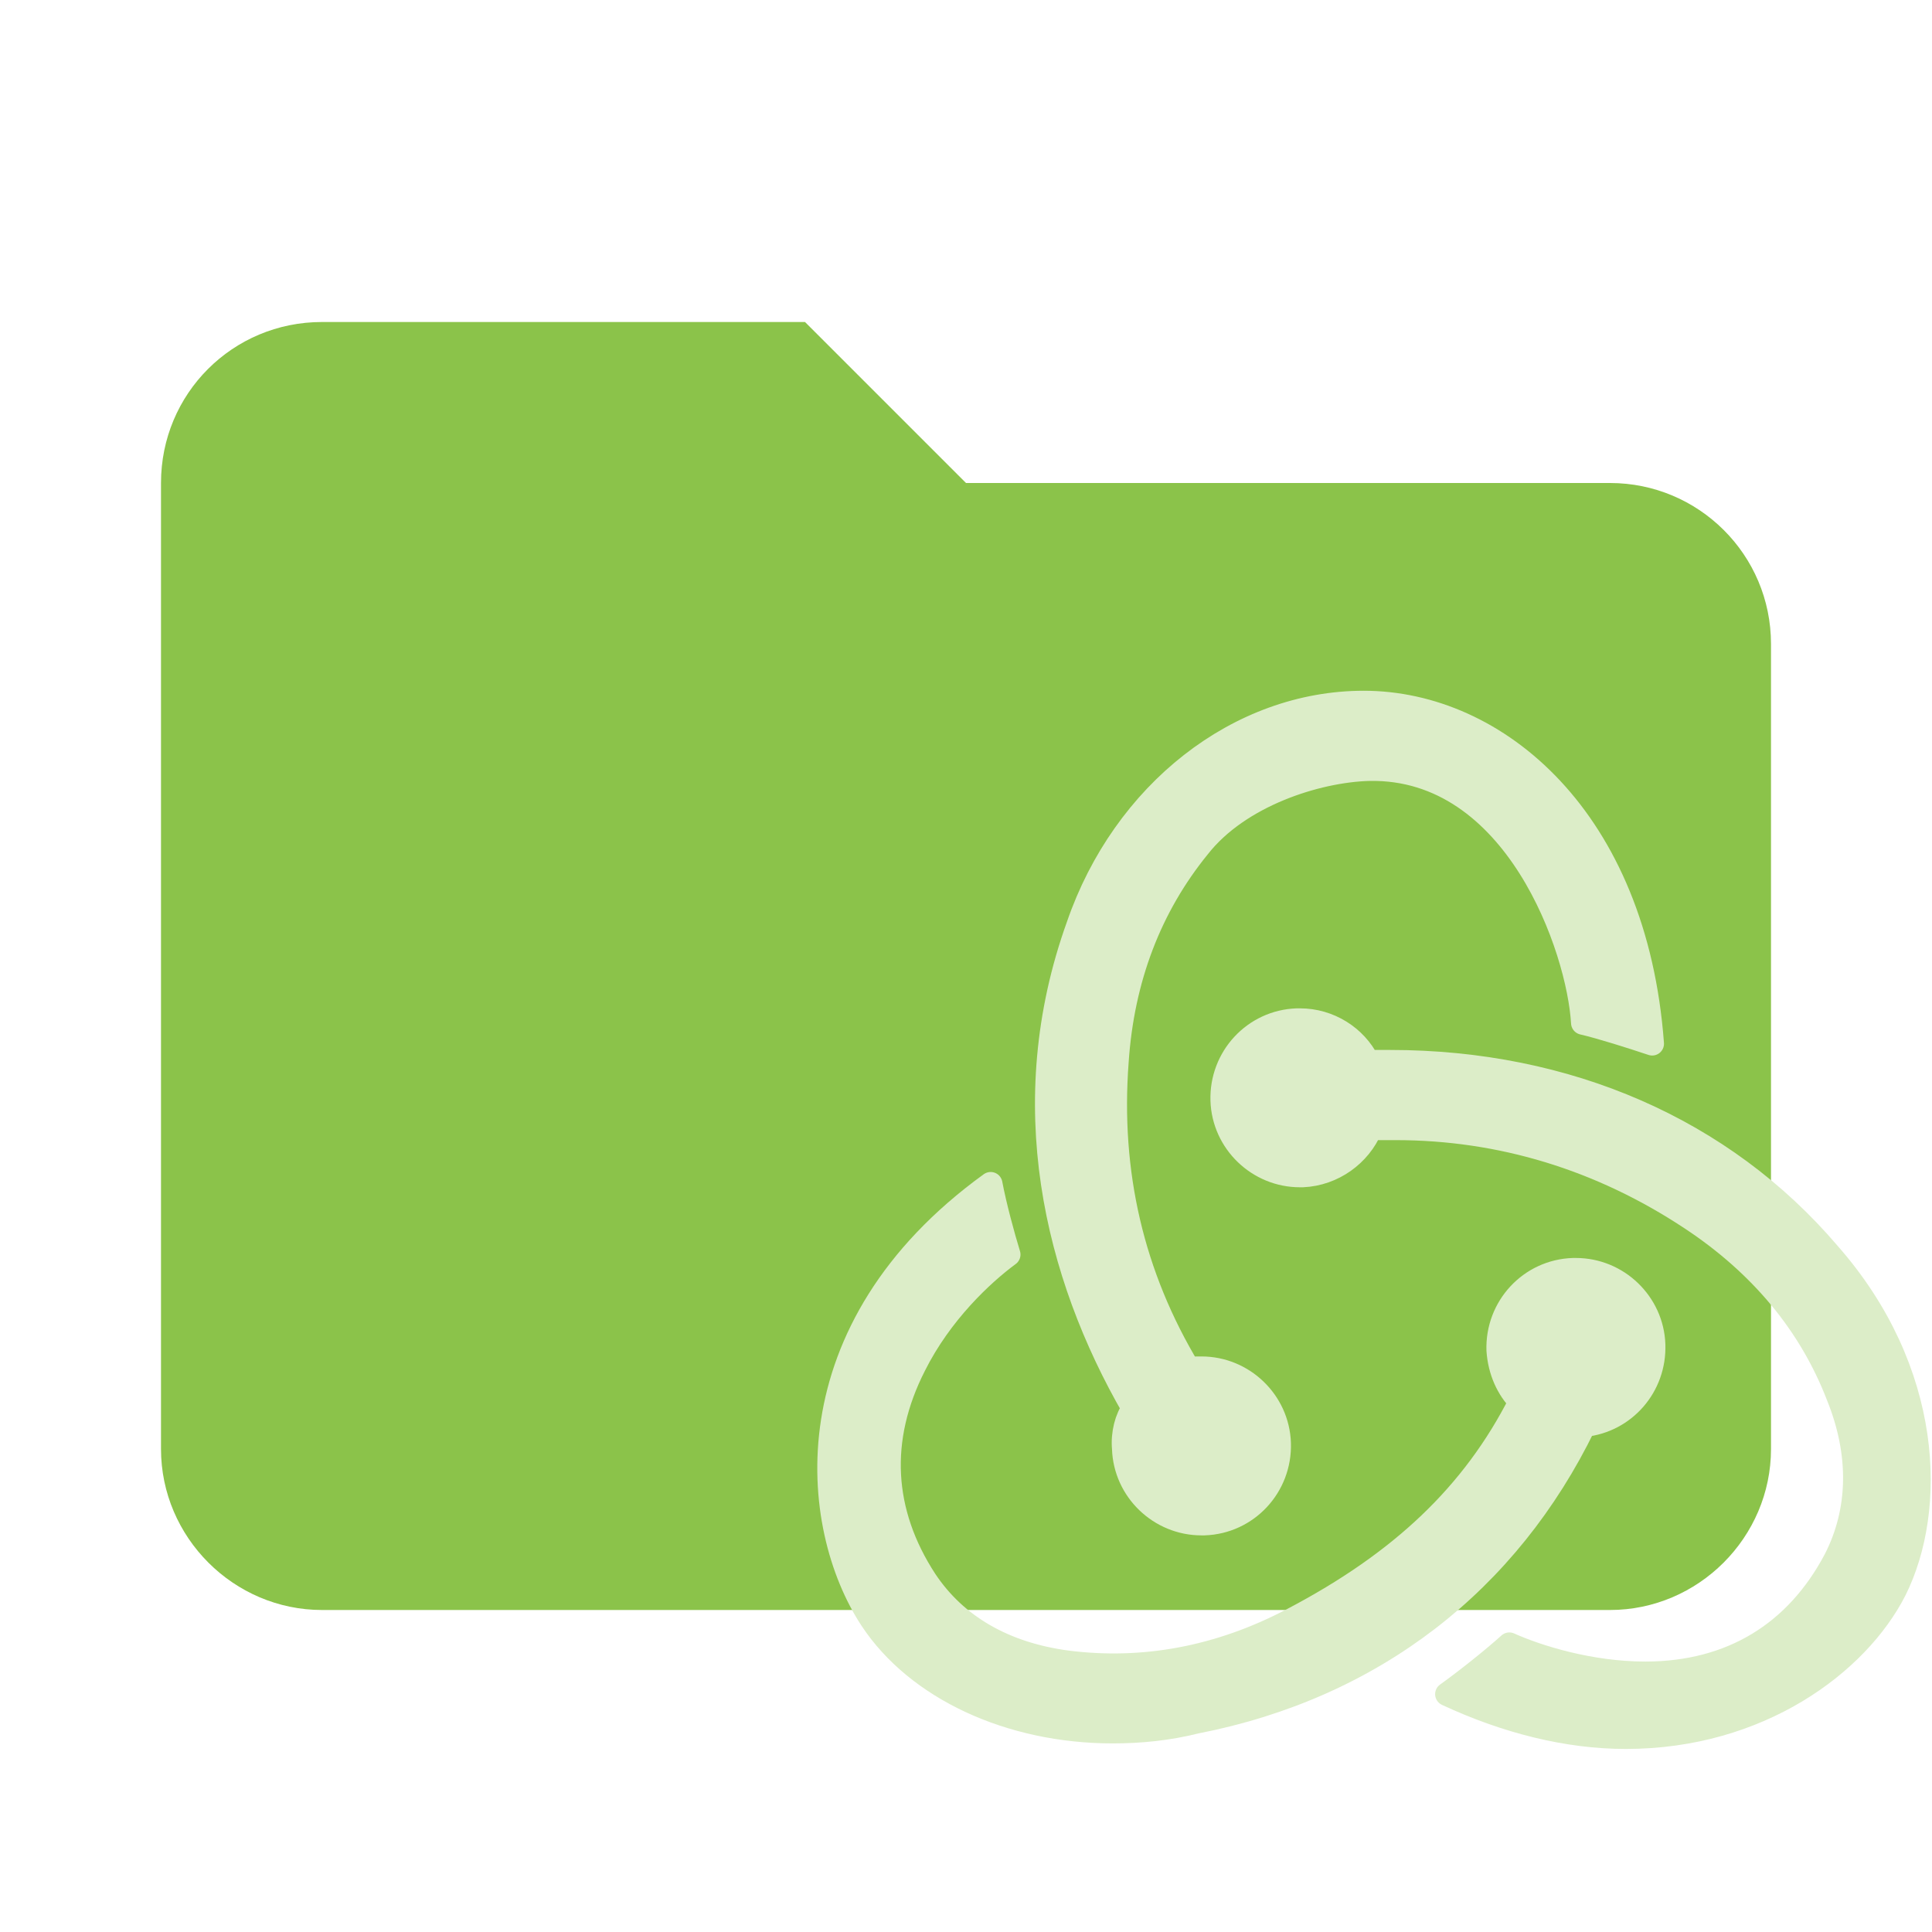
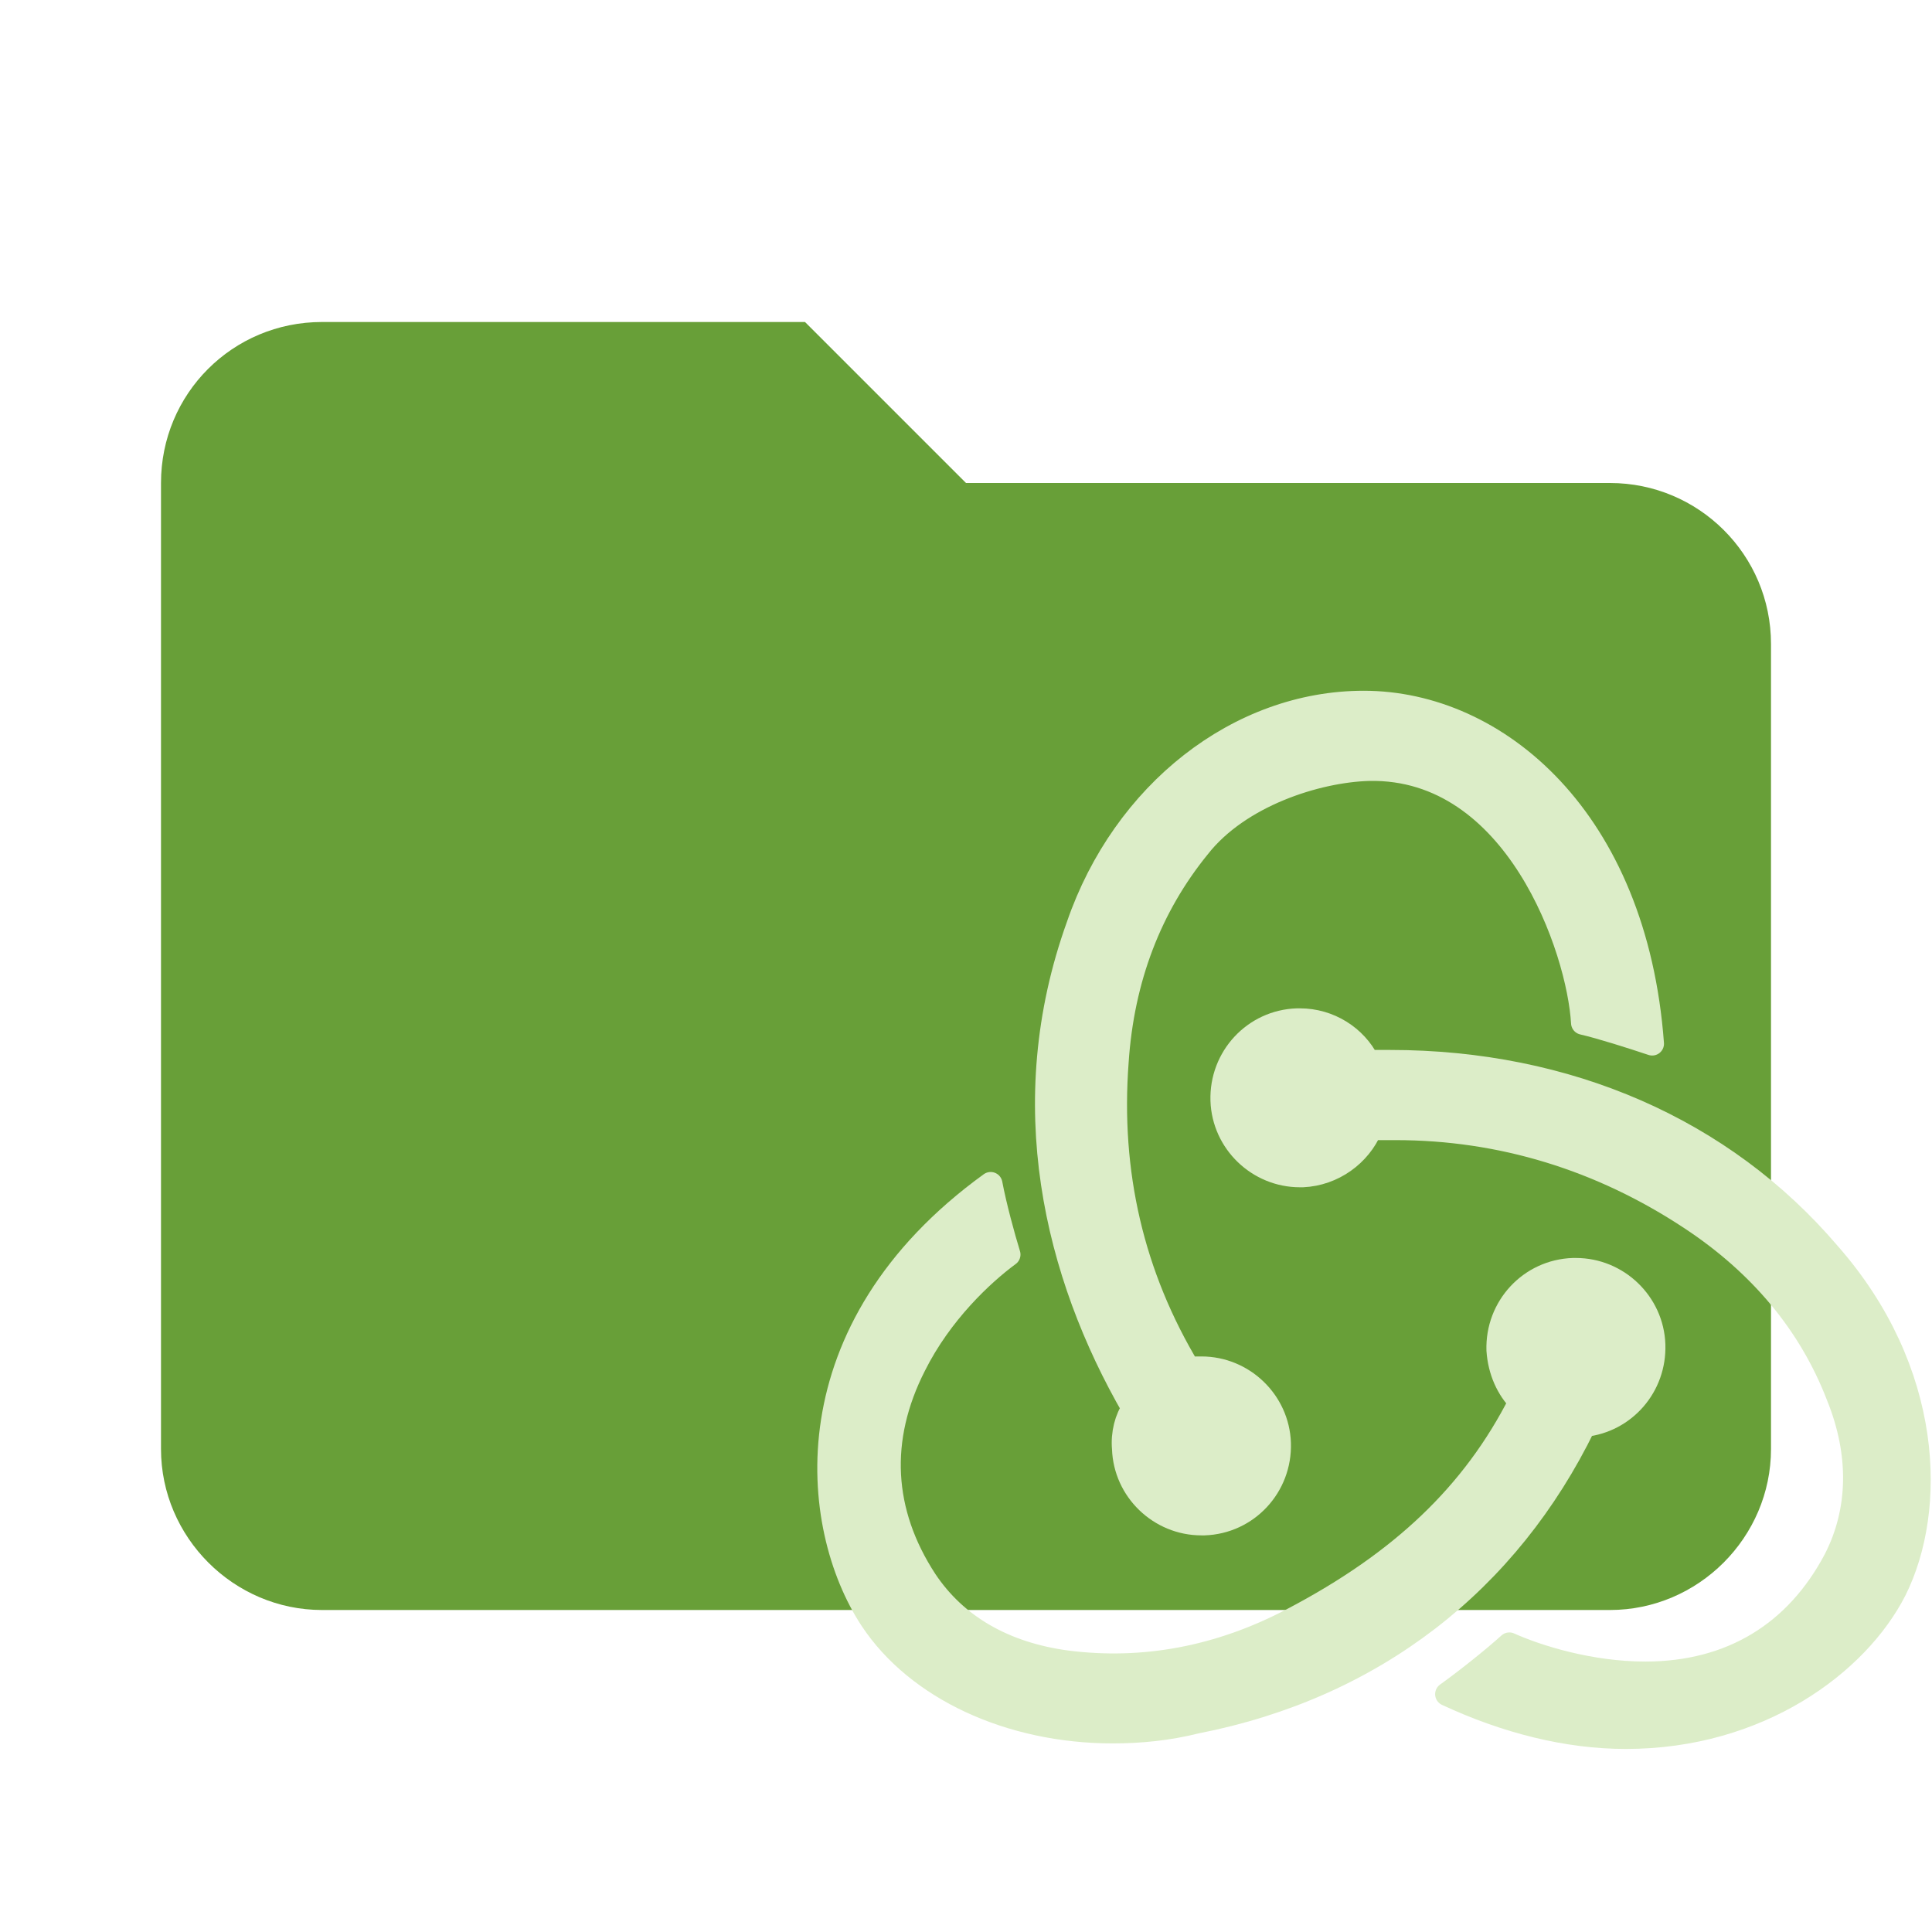
<svg xmlns="http://www.w3.org/2000/svg" clip-rule="evenodd" fill-rule="evenodd" stroke-linejoin="round" stroke-miterlimit="1.414" version="1.1" viewBox="0 0 24 24" width="16px" height="16px" xml:space="preserve">
-   <path d="m10 4h-6c-1.11 0-2 0.89-2 2v12c0 1.097 0.903 2 2 2h16c1.097 0 2-0.903 2-2v-10c0-1.11-0.9-2-2-2h-8l-2-2z" fill="#8bc34a" fill-rule="nonzero" />
+   <path d="m10 4h-6c-1.11 0-2 0.89-2 2v12c0 1.097 0.903 2 2 2h16c1.097 0 2-0.903 2-2v-10c0-1.11-0.9-2-2-2h-8l-2-2z" fill="#689F38" fill-rule="nonzero" />
  <g transform="matrix(.17228 0 0 .17228 8.3783 6.4361)" fill="#dcedc8" stroke="#dcedc8" stroke-miterlimit="4" stroke-width="1.702">
    <path d="m65.6 65.4c2.9-0.3 5.1-2.8 5-5.8s-2.6-5.4-5.6-5.4h-0.2c-3.1 0.1-5.5 2.7-5.4 5.8 0.1 1.5 0.7 2.8 1.6 3.7-3.4 6.7-8.6 11.6-16.4 15.7-5.3 2.8-10.8 3.8-16.3 3.1-4.5-0.6-8-2.6-10.2-5.9-3.2-4.9-3.5-10.2-0.8-15.5 1.9-3.8 4.9-6.6 6.8-8-0.4-1.3-1-3.5-1.3-5.1-14.5 10.5-13 24.7-8.6 31.4 3.3 5 10 8.1 17.4 8.1 2 0 4-0.2 6-0.7 12.8-2.5 22.5-10.1 28-21.4z" />
    <path d="m83.2 53c-7.6-8.9-18.8-13.8-31.6-13.8h-1.6c-0.9-1.8-2.8-3-4.9-3h-0.2c-3.1 0.1-5.5 2.7-5.4 5.8 0.1 3 2.6 5.4 5.6 5.4h0.2c2.2-0.1 4.1-1.5 4.9-3.4h1.8c7.6 0 14.8 2.2 21.3 6.5 5 3.3 8.6 7.6 10.6 12.8 1.7 4.2 1.6 8.3-0.2 11.8-2.8 5.3-7.5 8.2-13.7 8.2-4 0-7.8-1.2-9.8-2.1-1.1 1-3.1 2.6-4.5 3.6 4.3 2 8.7 3.1 12.9 3.1 9.6 0 16.7-5.3 19.4-10.6 2.9-5.8 2.7-15.8-4.8-24.3z" />
    <path d="m32.4 67.1c0.1 3 2.6 5.4 5.6 5.4h0.2c3.1-0.1 5.5-2.7 5.4-5.8-0.1-3-2.6-5.4-5.6-5.4h-0.2c-0.2 0-0.5 0-0.7 0.1-4.1-6.8-5.8-14.2-5.2-22.2 0.4-6 2.4-11.2 5.9-15.5 2.9-3.7 8.5-5.5 12.3-5.6 10.6-0.2 15.1 13 15.4 18.3 1.3 0.3 3.5 1 5 1.5-1.2-16.2-11.2-24.6-20.8-24.6-9 0-17.3 6.5-20.6 16.1-4.6 12.8-1.6 25.1 4 34.8-0.5 0.7-0.8 1.8-0.7 2.9z" />
  </g>
</svg>
